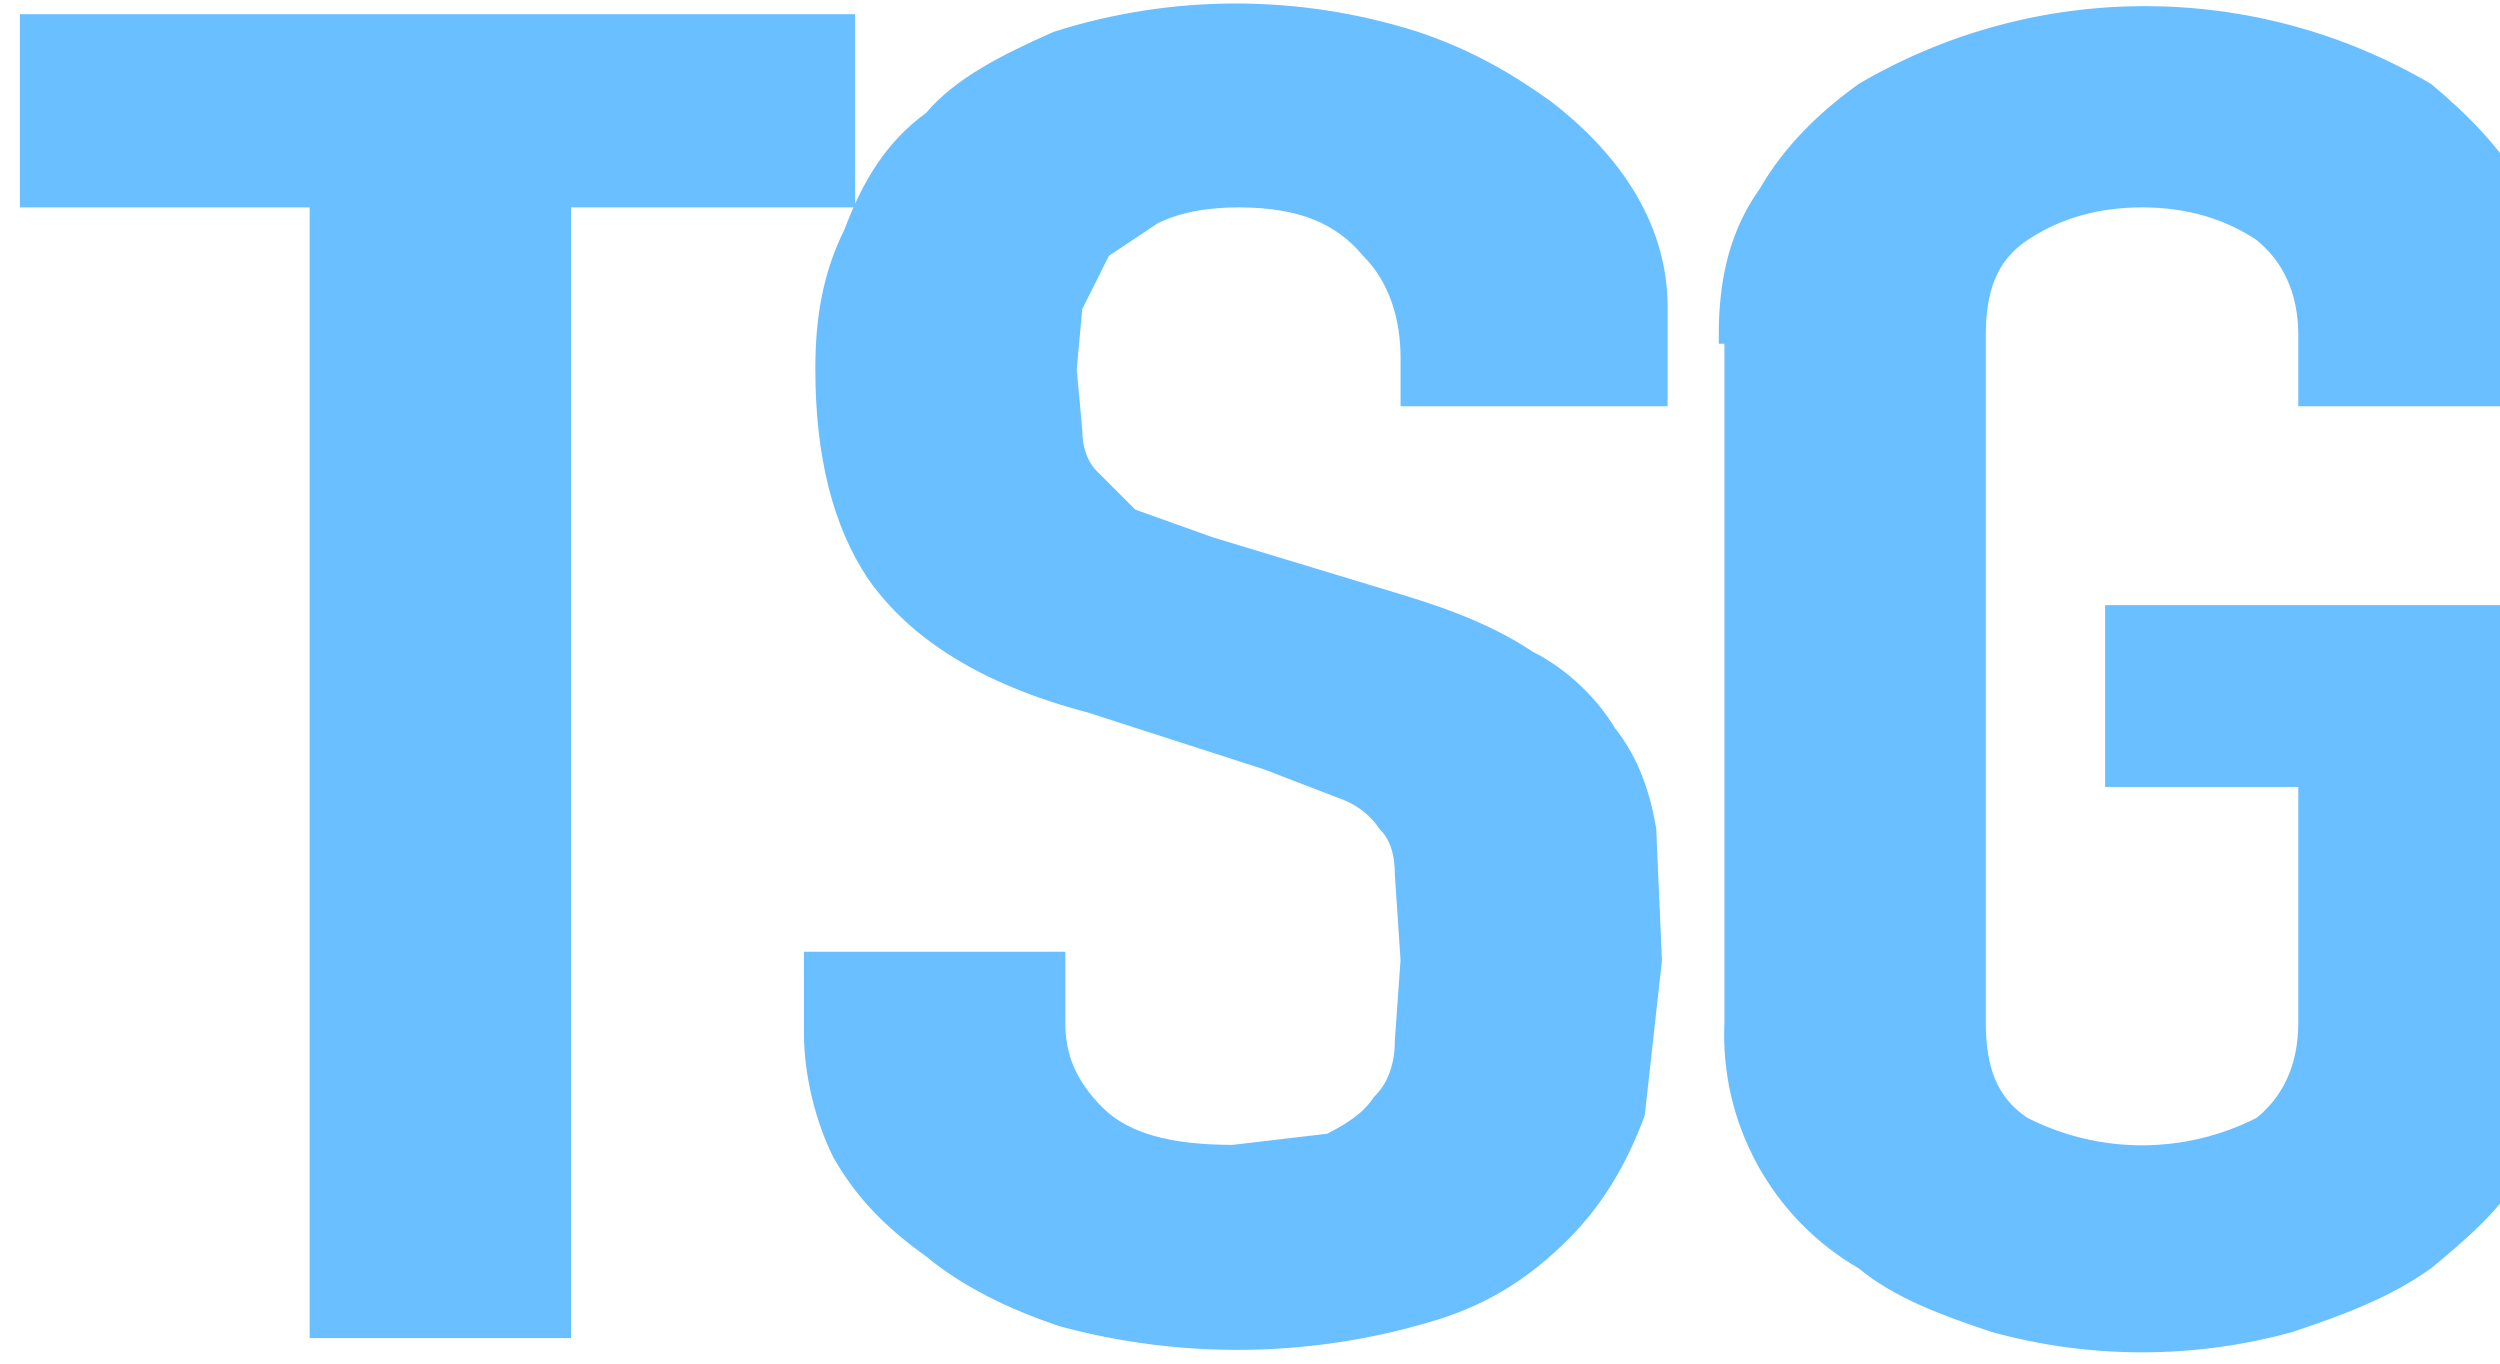
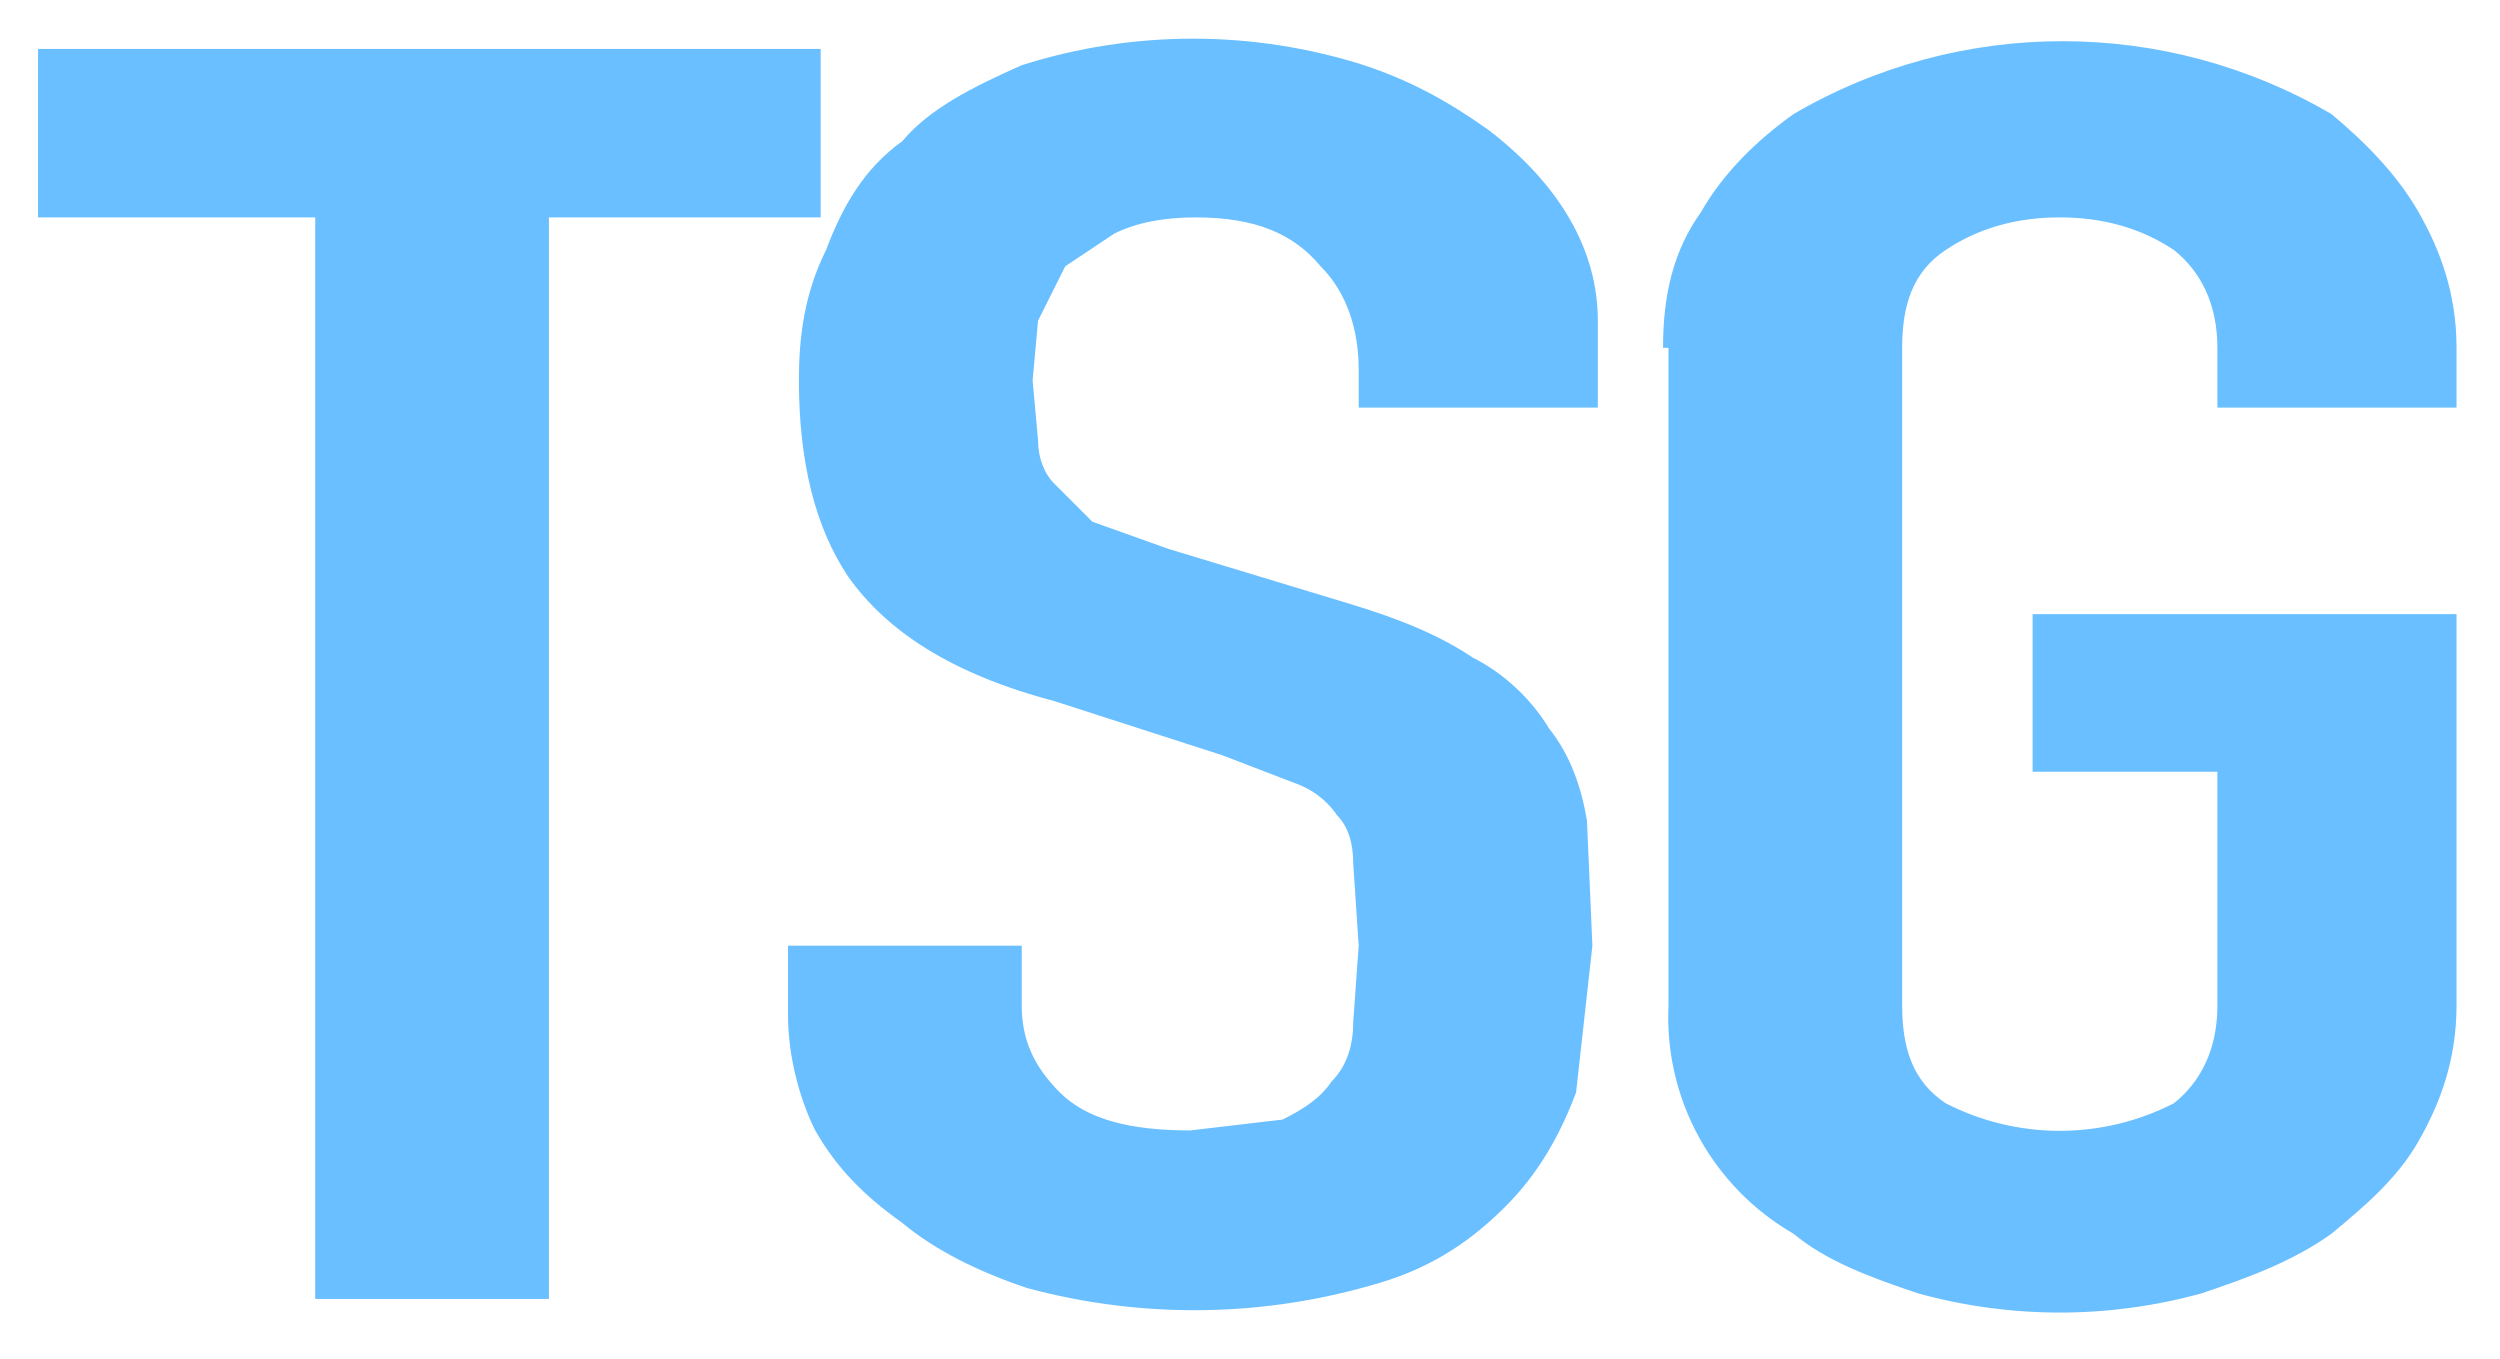
- <svg xmlns="http://www.w3.org/2000/svg" viewBox="6482 7035 440 240">
-   <path fill="#69bfff" stroke="#69bfff" stroke-miterlimit="10" stroke-width="3" d="M6538 7269v-199h-51v-31h144v31h-50v199h-43Zm235-164h-43v-7c0-7-2-14-7-19-5-6-12-9-23-9-6 0-11 1-15 3l-9 6-5 10-1 11 1 11c0 3 1 6 3 8l7 7 14 5 33 10c10 3 17 6 23 10 6 3 11 8 14 13 4 5 6 11 7 17l1 23-3 27c-3 8-7 15-13 21s-13 11-23 14a118 118 0 0 1-65 1c-9-3-17-7-23-12-7-5-12-10-16-17-3-6-5-14-5-21v-13h43v11c0 6 2 11 7 16s13 7 24 7l17-2c4-2 7-4 9-7 3-3 4-7 4-11l1-14-1-15c0-4-1-7-3-9-2-3-5-5-8-6l-13-5-31-10c-19-5-31-13-38-23-6-9-9-21-9-36 0-8 1-16 5-24 3-8 7-15 14-20 5-6 13-10 22-14a104 104 0 0 1 63 0c9 3 16 7 23 12 13 10 20 22 20 35v16Zm13-11c0-10 2-18 7-25 4-7 10-13 17-18a98 98 0 0 1 99 0c6 5 12 11 16 18s7 15 7 25v11h-44v-11c0-8-3-14-8-18-6-4-13-6-21-6s-15 2-21 6-8 10-8 18v121c0 8 2 14 8 18a46 46 0 0 0 42 0c5-4 8-10 8-18v-43h-34v-29h78v72c0 10-3 18-7 25s-10 12-16 17c-7 5-15 8-24 11a98 98 0 0 1-52 0c-9-3-17-6-23-11a46 46 0 0 1-23-42v-121Z" />
+ <svg xmlns="http://www.w3.org/2000/svg" viewBox="6480 7030 460 250">
+   <path fill="#69bfff" d="M6538 7269v-199h-51v-31h144v31h-50v199h-43Zm235-164h-43v-7c0-7-2-14-7-19-5-6-12-9-23-9-6 0-11 1-15 3l-9 6-5 10-1 11 1 11c0 3 1 6 3 8l7 7 14 5 33 10c10 3 17 6 23 10 6 3 11 8 14 13 4 5 6 11 7 17l1 23-3 27c-3 8-7 15-13 21s-13 11-23 14a118 118 0 0 1-65 1c-9-3-17-7-23-12-7-5-12-10-16-17-3-6-5-14-5-21v-13h43v11c0 6 2 11 7 16s13 7 24 7l17-2c4-2 7-4 9-7 3-3 4-7 4-11l1-14-1-15c0-4-1-7-3-9-2-3-5-5-8-6l-13-5-31-10c-19-5-31-13-38-23-6-9-9-21-9-36 0-8 1-16 5-24 3-8 7-15 14-20 5-6 13-10 22-14a104 104 0 0 1 63 0c9 3 16 7 23 12 13 10 20 22 20 35v16Zm13-11c0-10 2-18 7-25 4-7 10-13 17-18a98 98 0 0 1 99 0c6 5 12 11 16 18s7 15 7 25v11h-44v-11c0-8-3-14-8-18-6-4-13-6-21-6s-15 2-21 6-8 10-8 18v121c0 8 2 14 8 18a46 46 0 0 0 42 0c5-4 8-10 8-18v-43h-34v-29h78v72c0 10-3 18-7 25s-10 12-16 17c-7 5-15 8-24 11a98 98 0 0 1-52 0c-9-3-17-6-23-11a46 46 0 0 1-23-42v-121Z" />
</svg>
